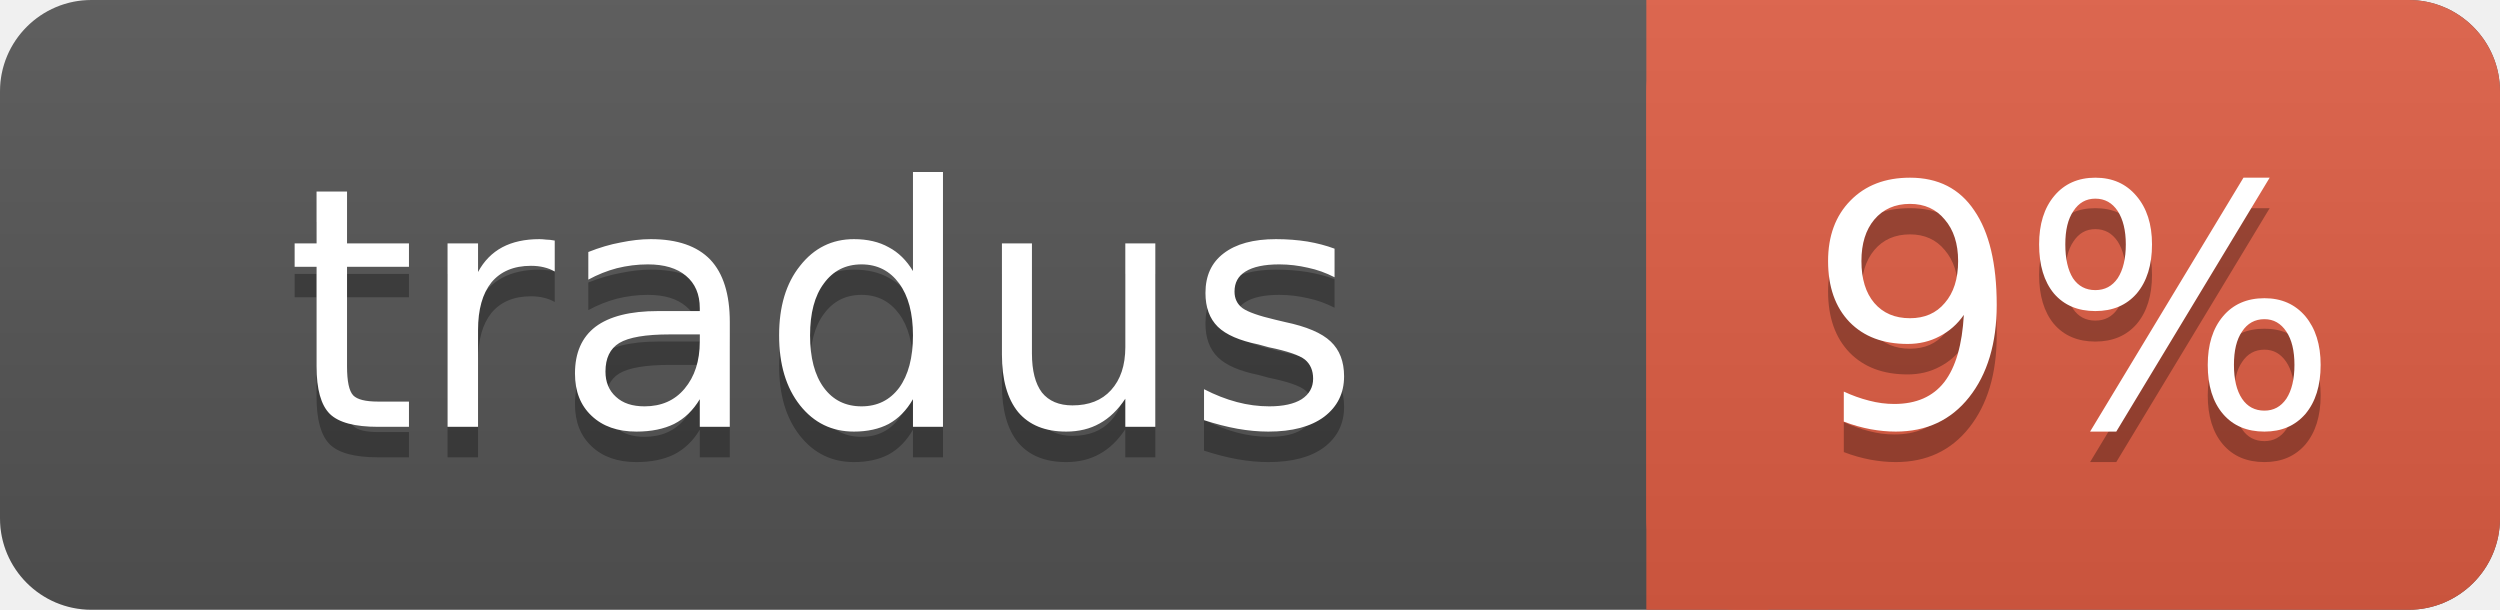
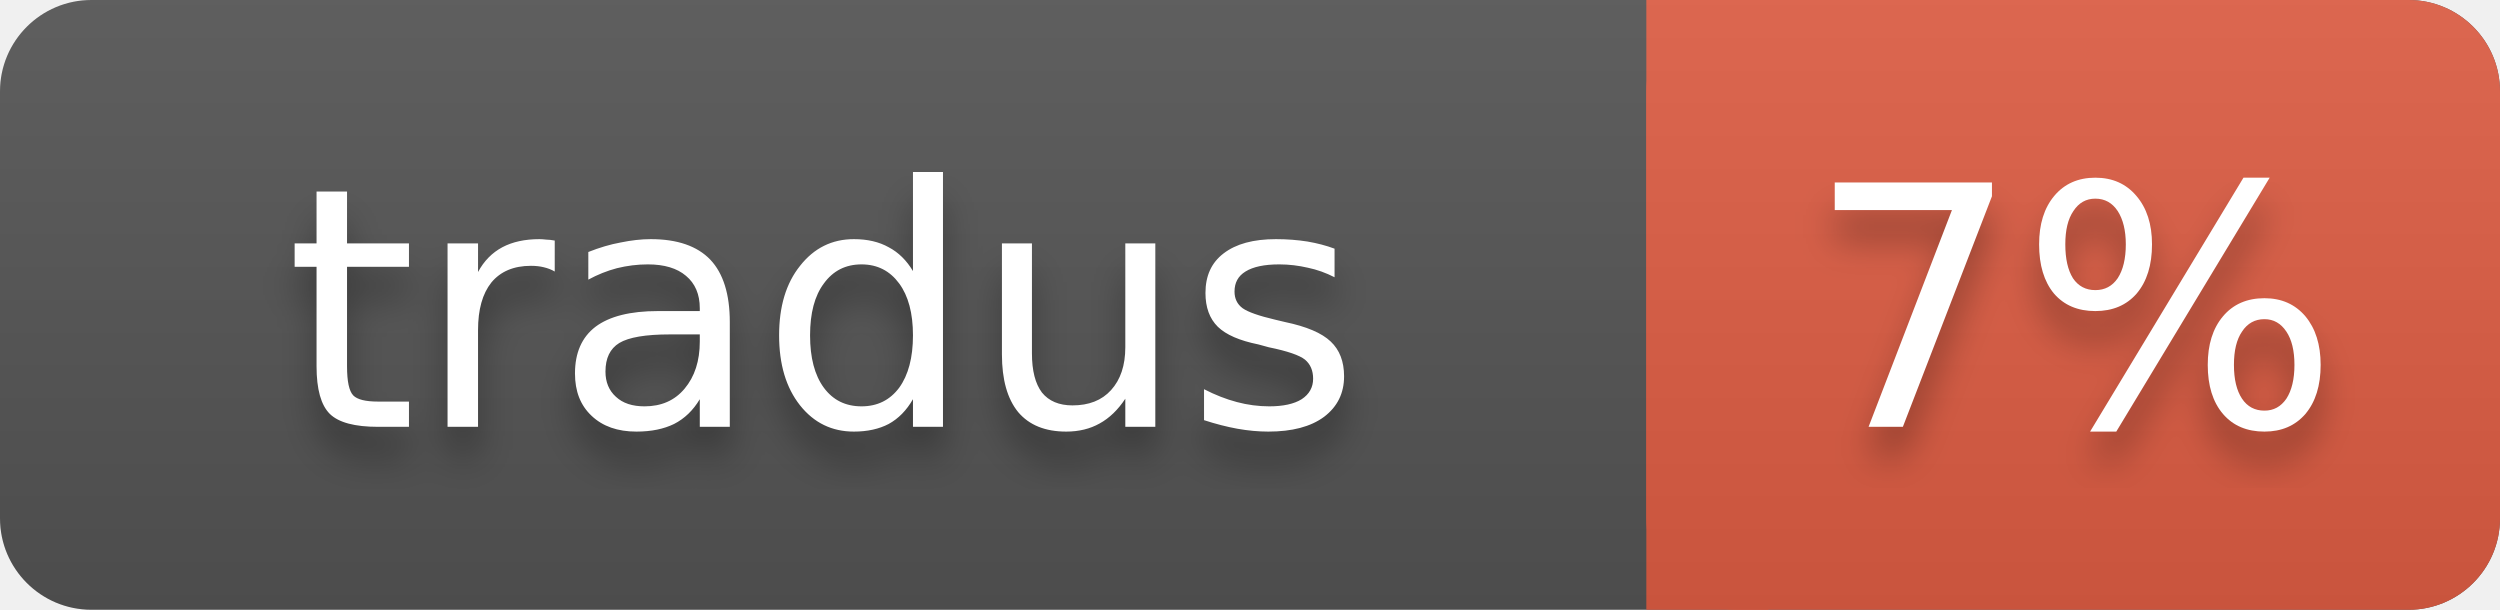
- <svg xmlns="http://www.w3.org/2000/svg" width="82" height="20" xml:lang="en" role="img" aria-label="tradus 9%">
+ <svg xmlns="http://www.w3.org/2000/svg" width="82" height="20" xml:lang="en" role="img" aria-label="tradus 7%">
  <linearGradient id="a" x2="0" y2="100%">
    <stop offset="0" stop-color="#bbb" stop-opacity=".1" />
    <stop offset="1" stop-opacity=".1" />
  </linearGradient>
+   <filter id="b">
+     <feGaussianBlur in="SourceGraphic" stdDeviation=".6" />
+   </filter>
  <rect width="82" height="20" fill="#555" rx="3" />
  <rect width="28" height="20" x="54" fill="#e05d44" rx="3" />
  <path fill="#e05d44" d="M54 0h4v20h-4z" />
  <rect width="82" height="20" fill="url(#a)" rx="3" />
  <g fill="#fff" font-family="Source Sans,Kurinto Sans,DejaVu Sans,Verdana,Geneva,sans-serif" font-size="11" text-anchor="middle">
-     <text x="27" y="15" fill="#010101" fill-opacity=".3">tradus</text>
+     <text x="27" y="15" fill="#010101" fill-opacity=".3" filter="url(#b)">tradus</text>
    <text x="27" y="14">tradus</text>
-     <text x="68" y="15" fill="#010101" fill-opacity=".3">9%</text>
-     <text x="68" y="14">9%</text>
+     <text x="68" y="15" fill="#010101" fill-opacity=".3" filter="url(#b)">7%</text>
+     <text x="68" y="14">7%</text>
  </g>
</svg>
